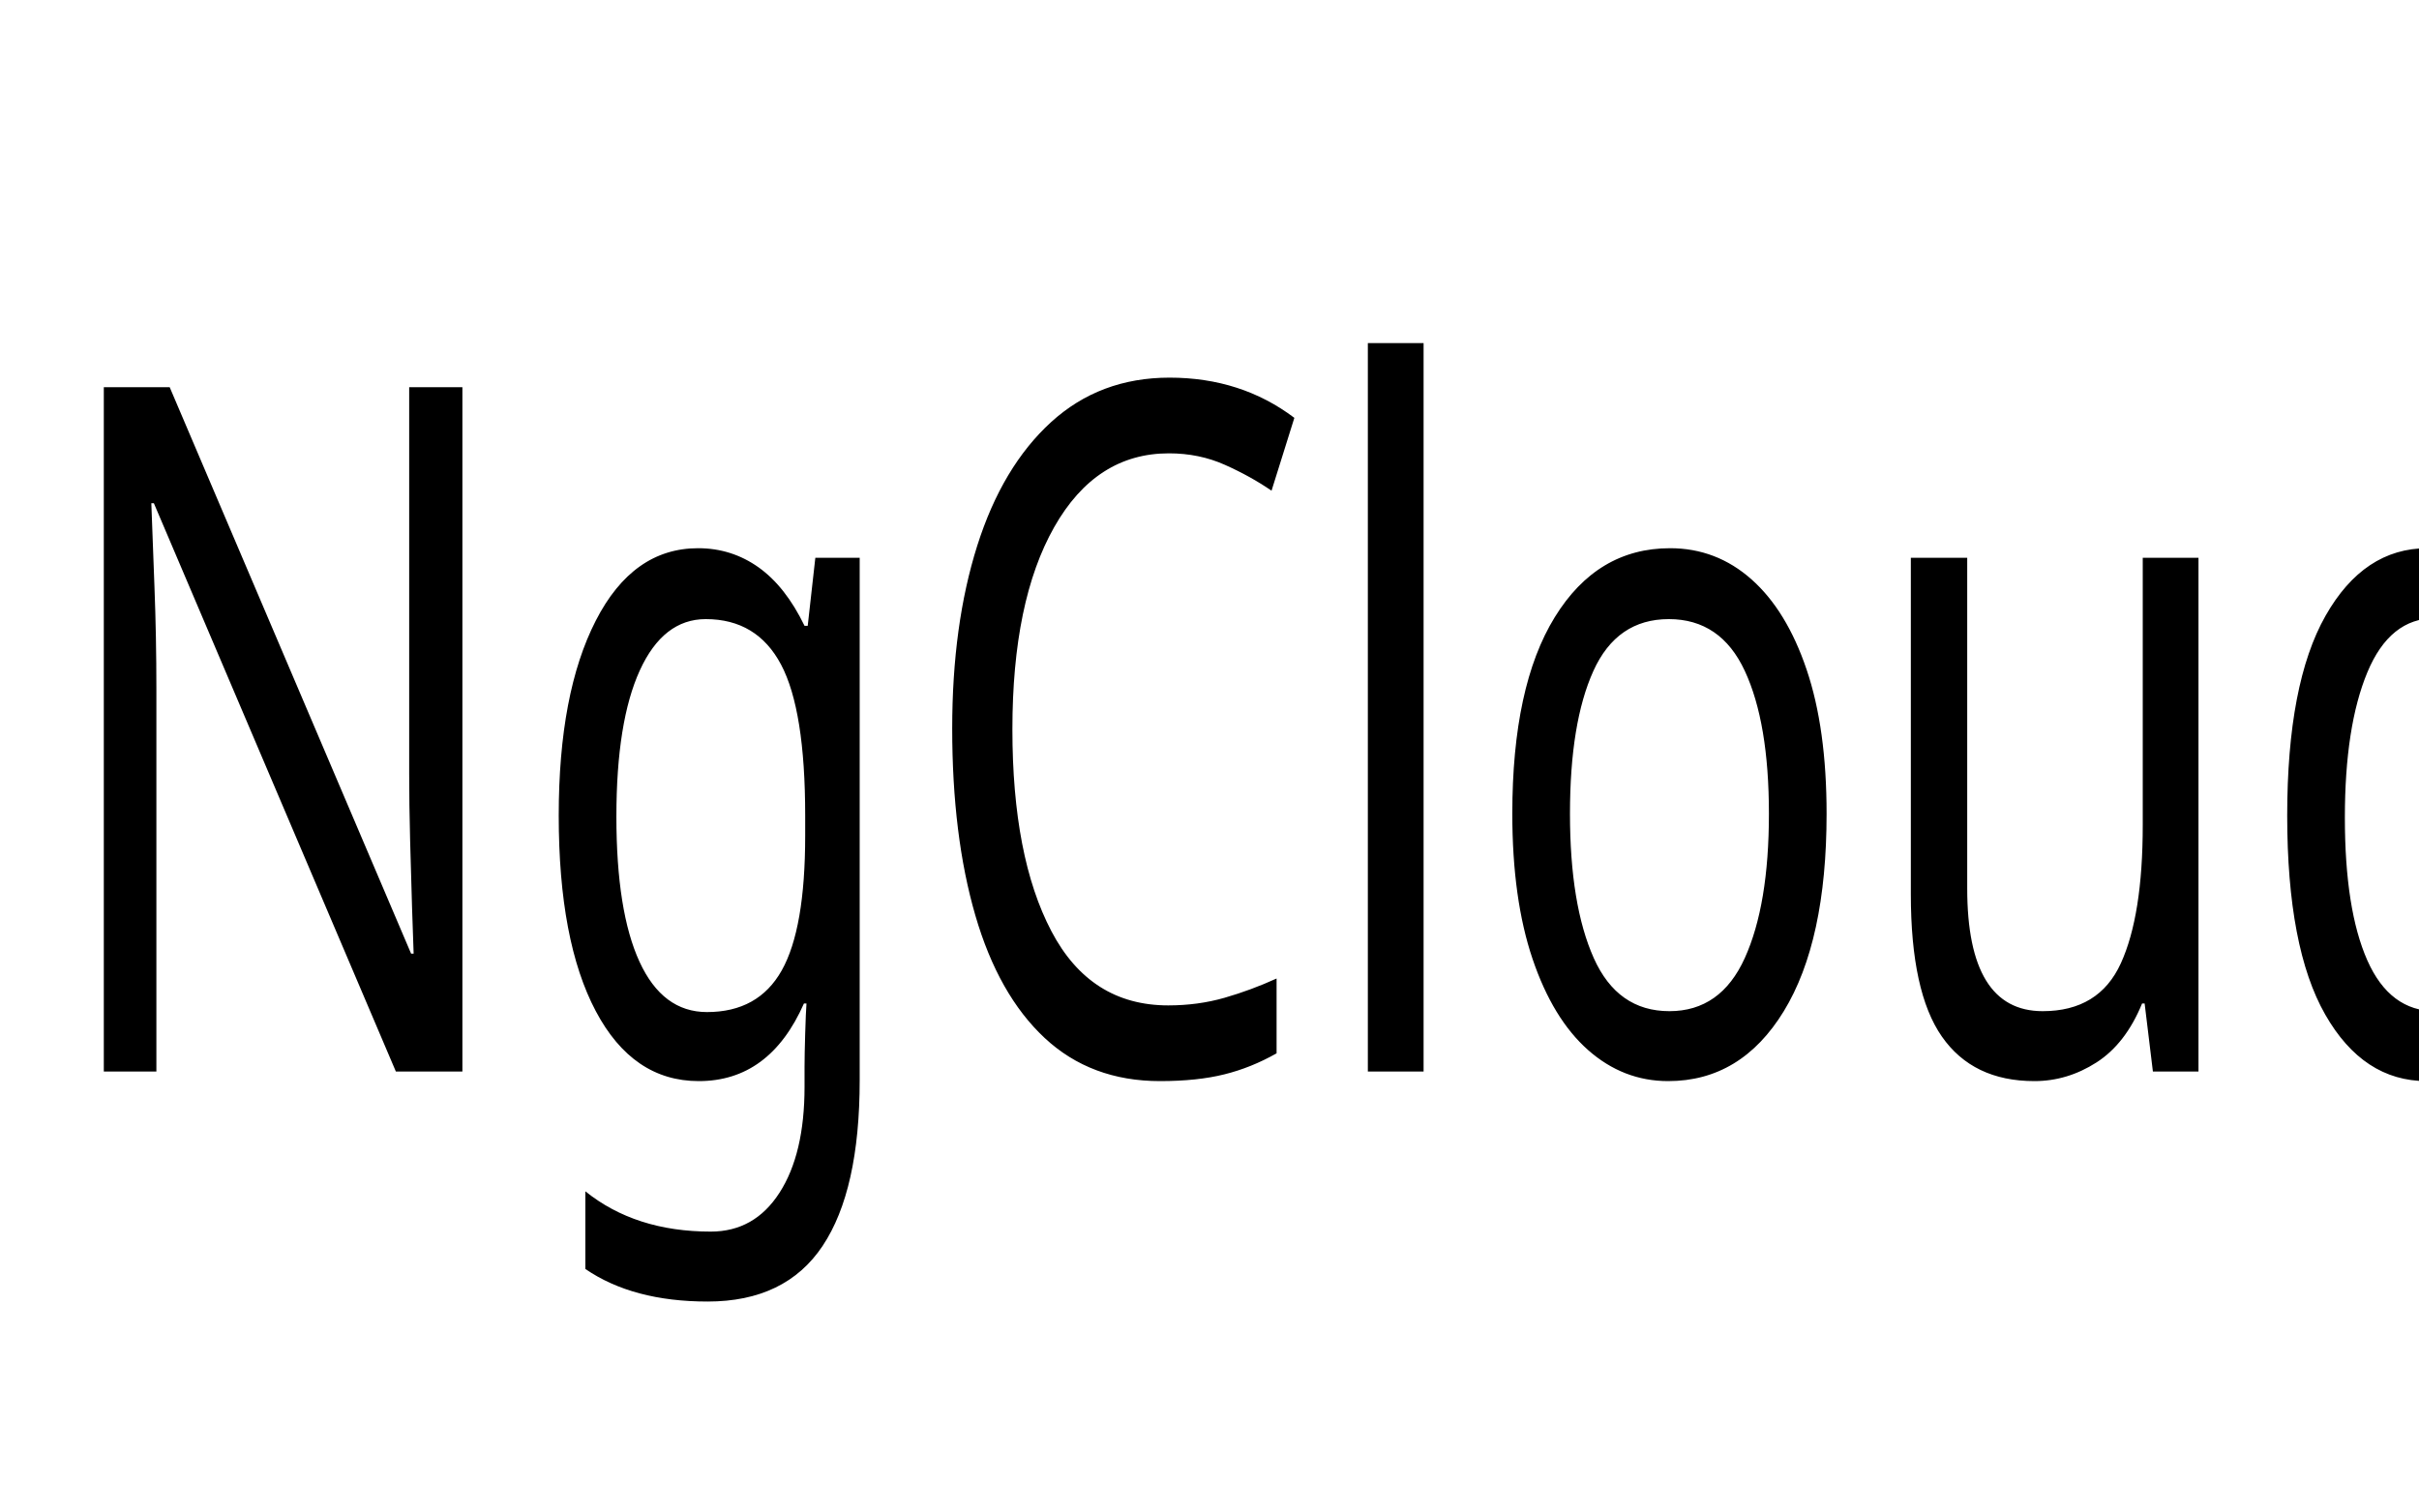
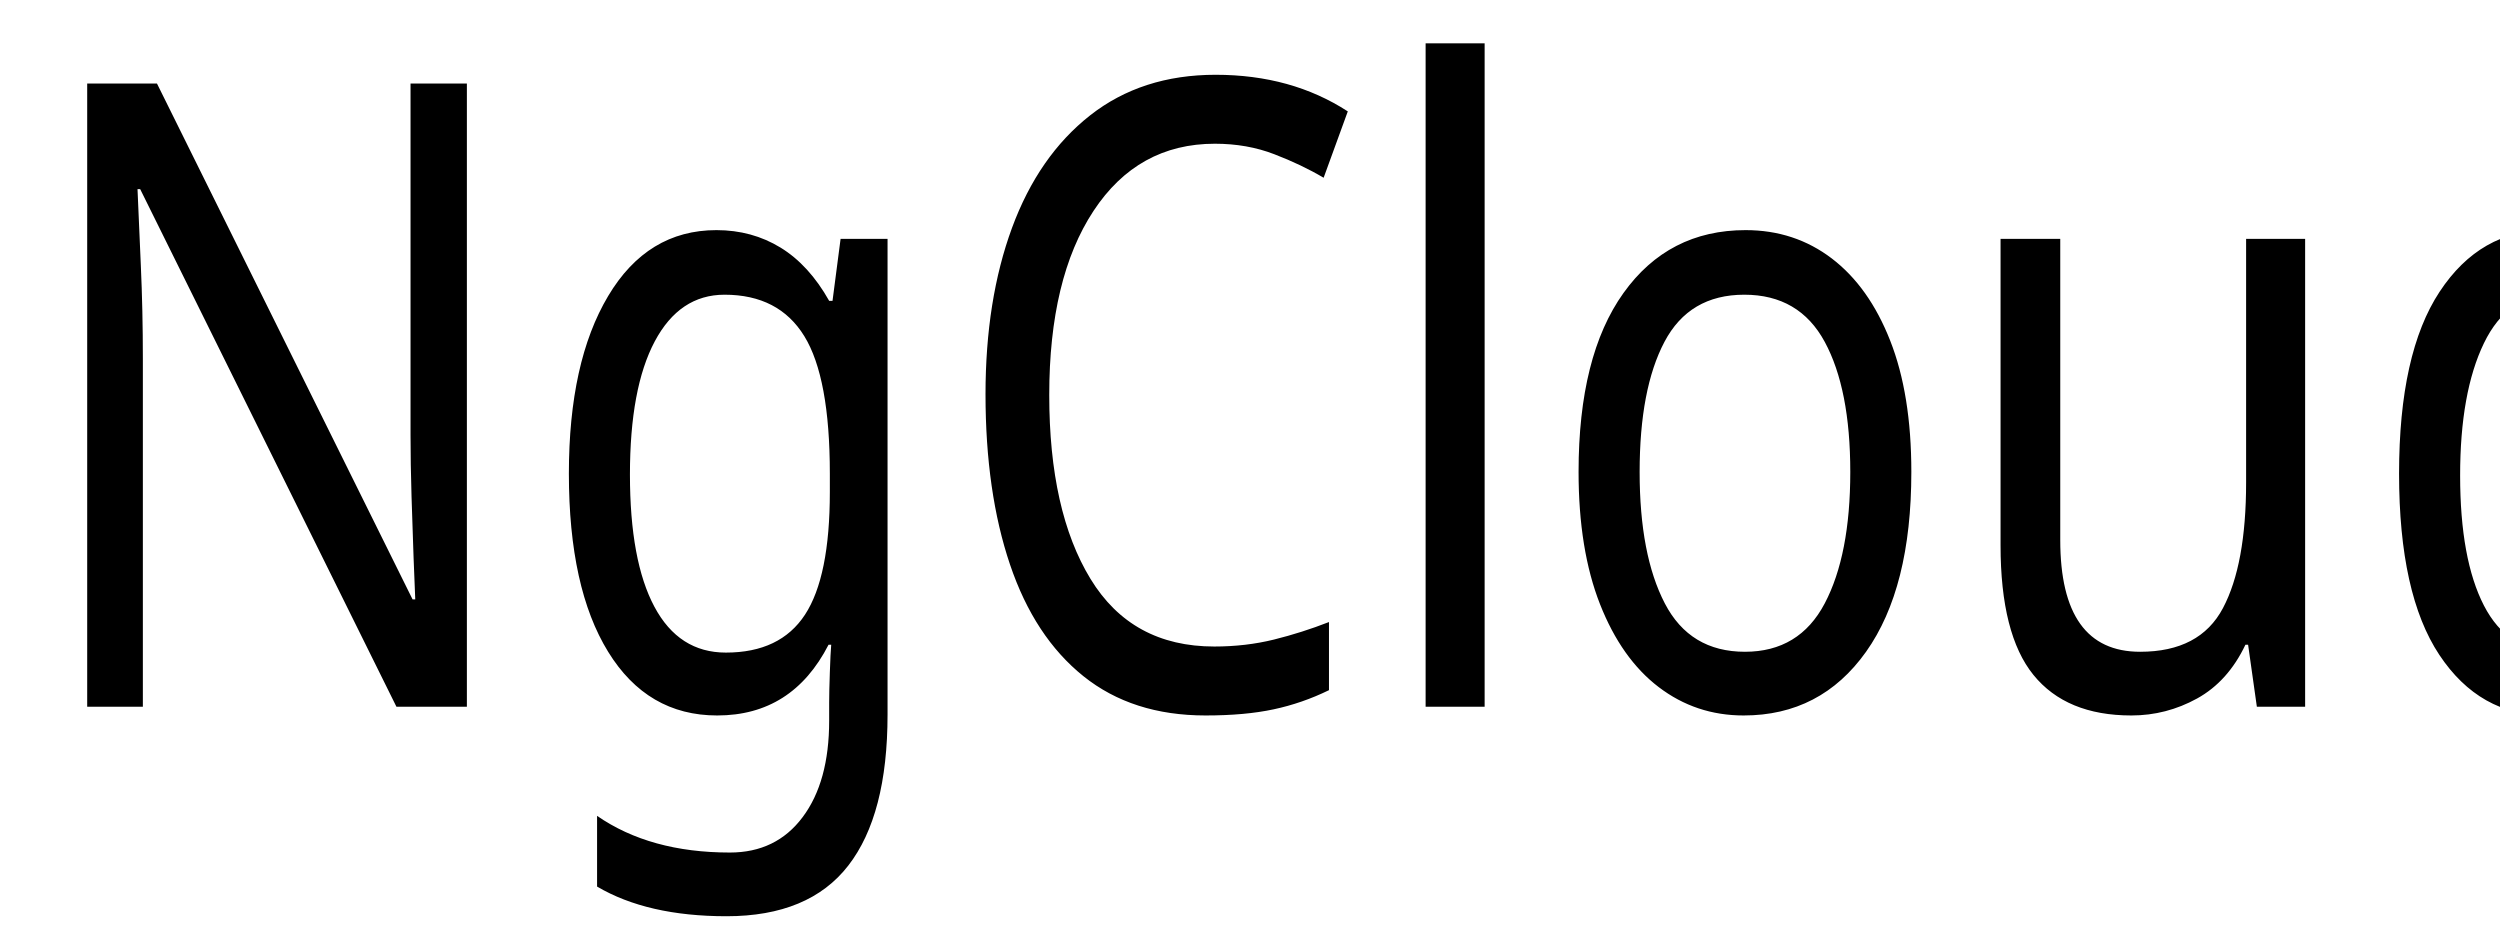
- <svg xmlns="http://www.w3.org/2000/svg" width="800" height="500">
+ <svg xmlns="http://www.w3.org/2000/svg" width="800" height="300">
  <g>
-     <text transform="matrix(1.04772 0 0 1.58519 -1.384 -177.733)" stroke="#000" xml:space="preserve" text-anchor="start" font-family="Noto Sans JP" font-size="200" id="svg_2" y="335.723" x="14.683" stroke-width="0" fill="#000000">NgCloud</text>
+     <text transform="matrix(1.07343 0 0 1.39663 -3.5161 -142.281)" stroke="#000" xml:space="preserve" text-anchor="start" font-family="Noto Sans JP" font-size="200" id="svg_2" y="263.804" x="9.865" stroke-width="0" fill="#000000">NgCloud</text>
  </g>
</svg>
